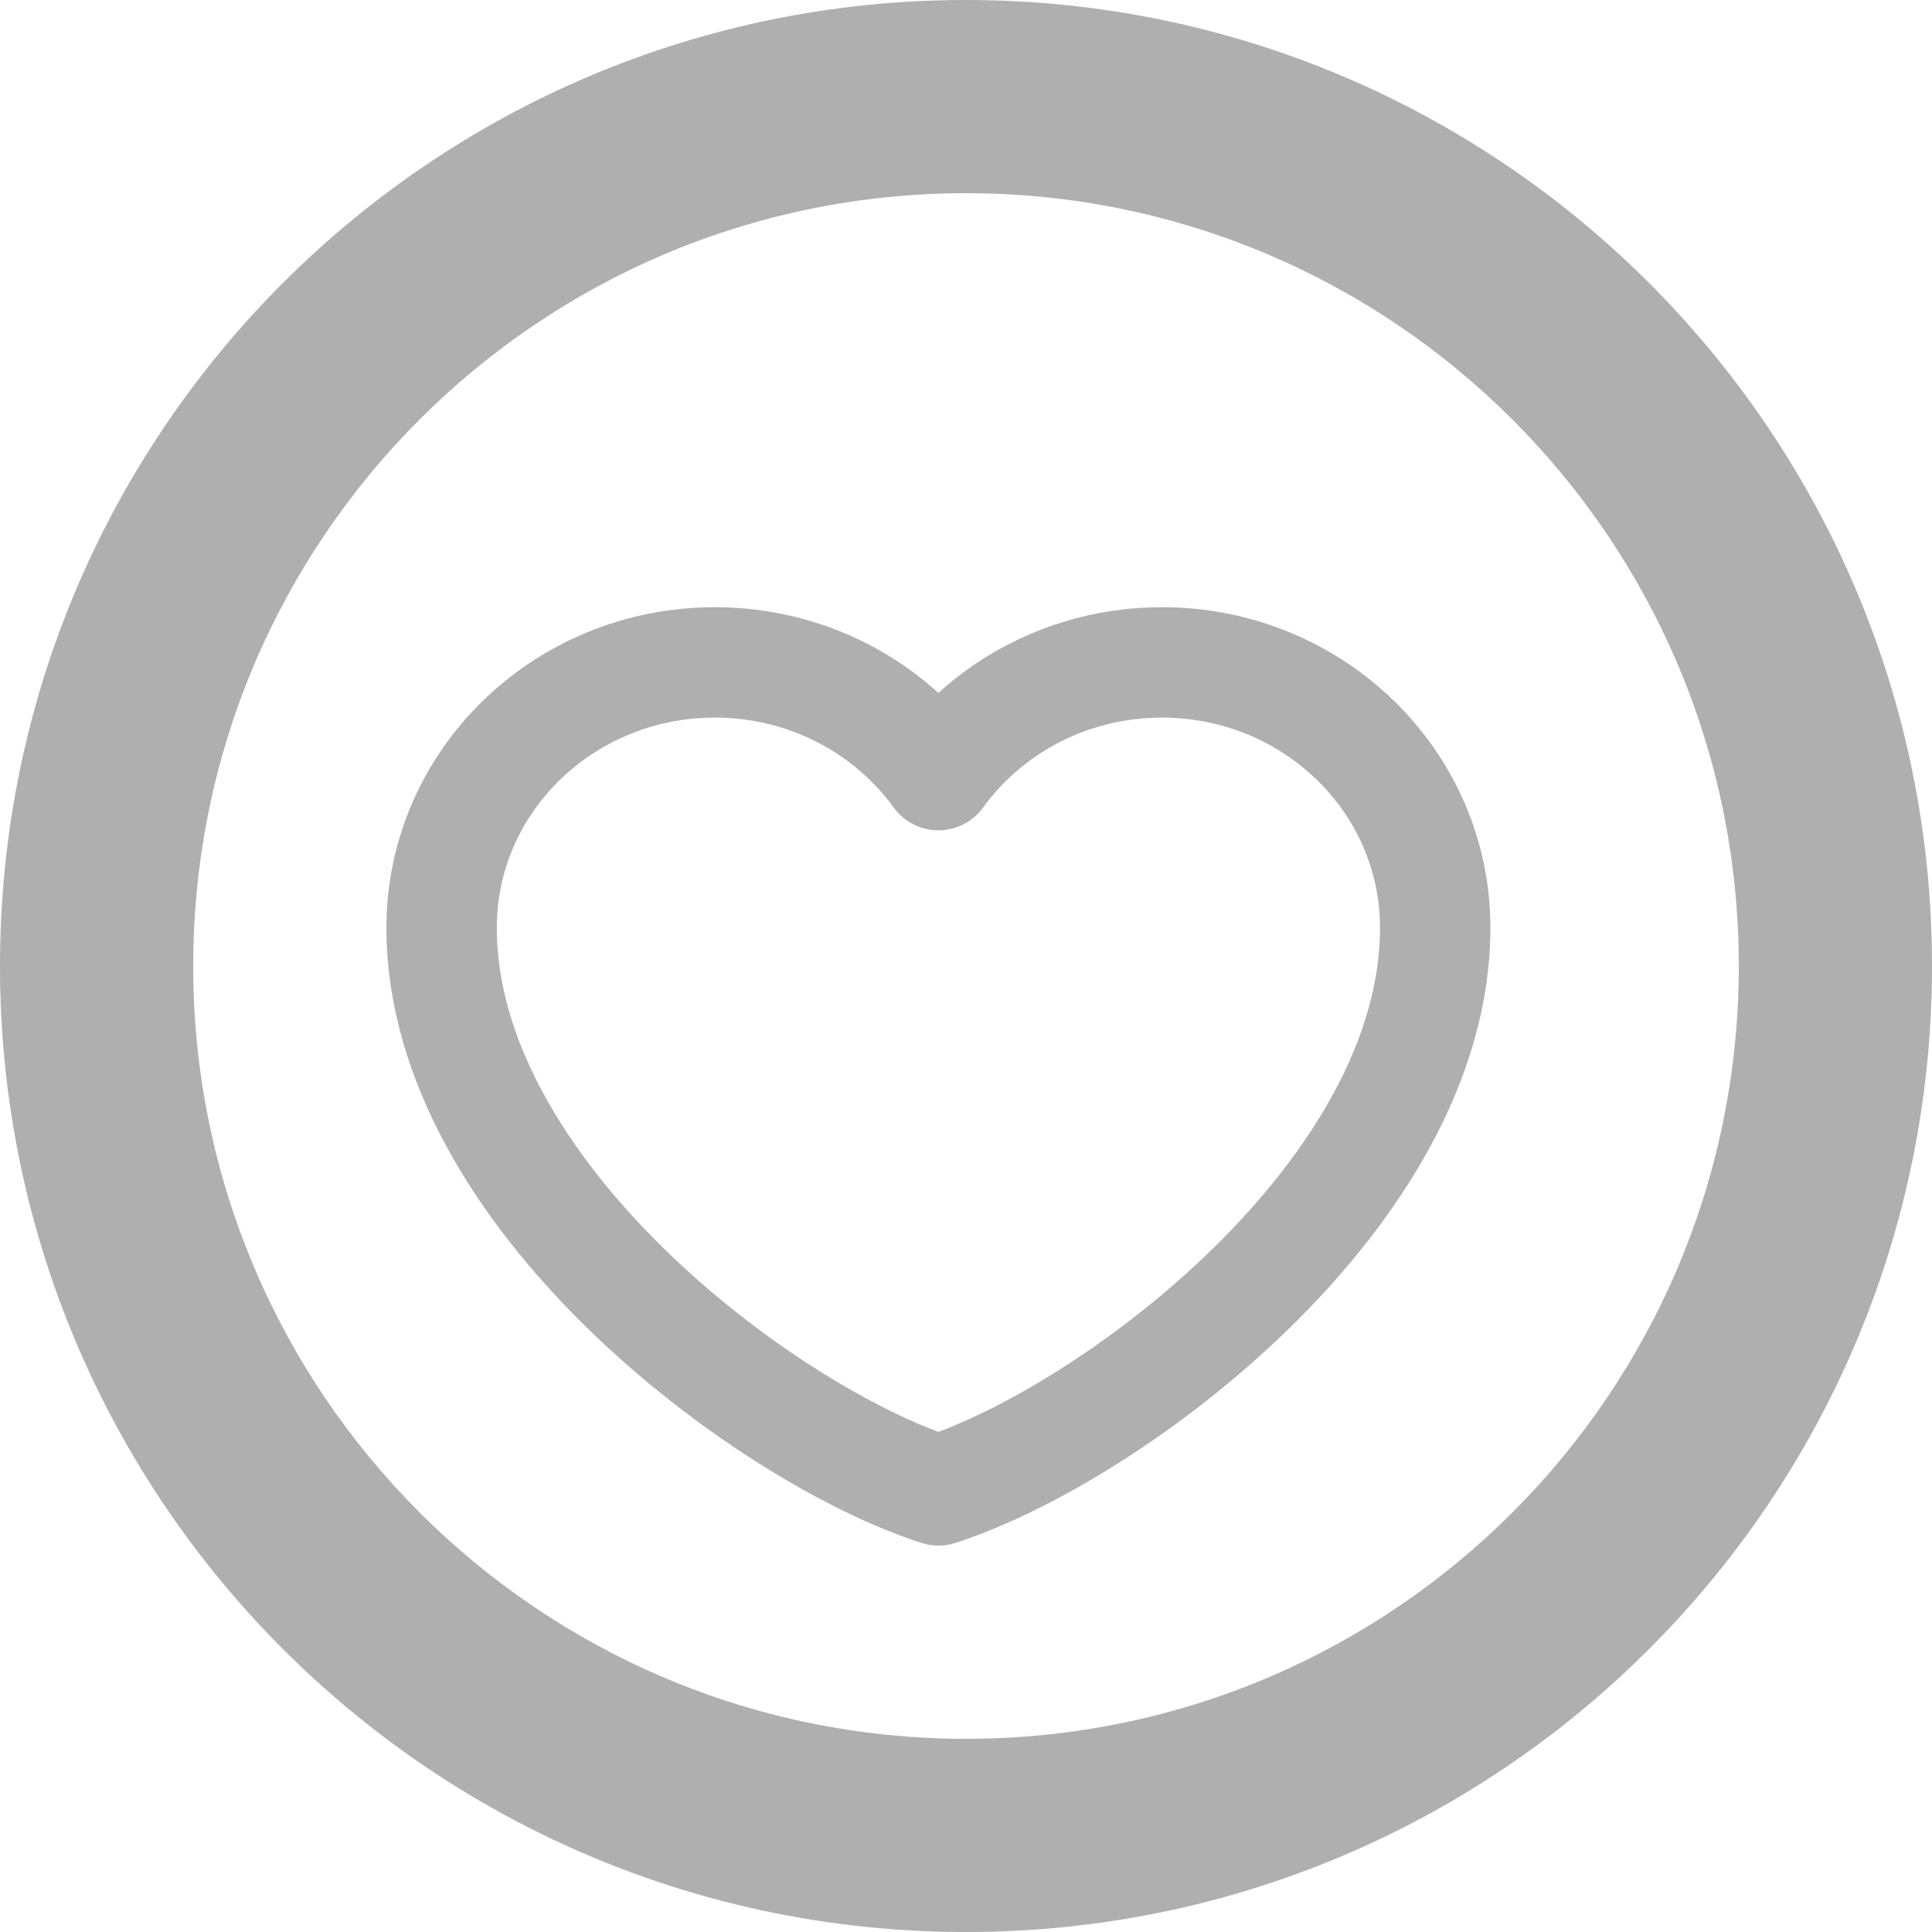
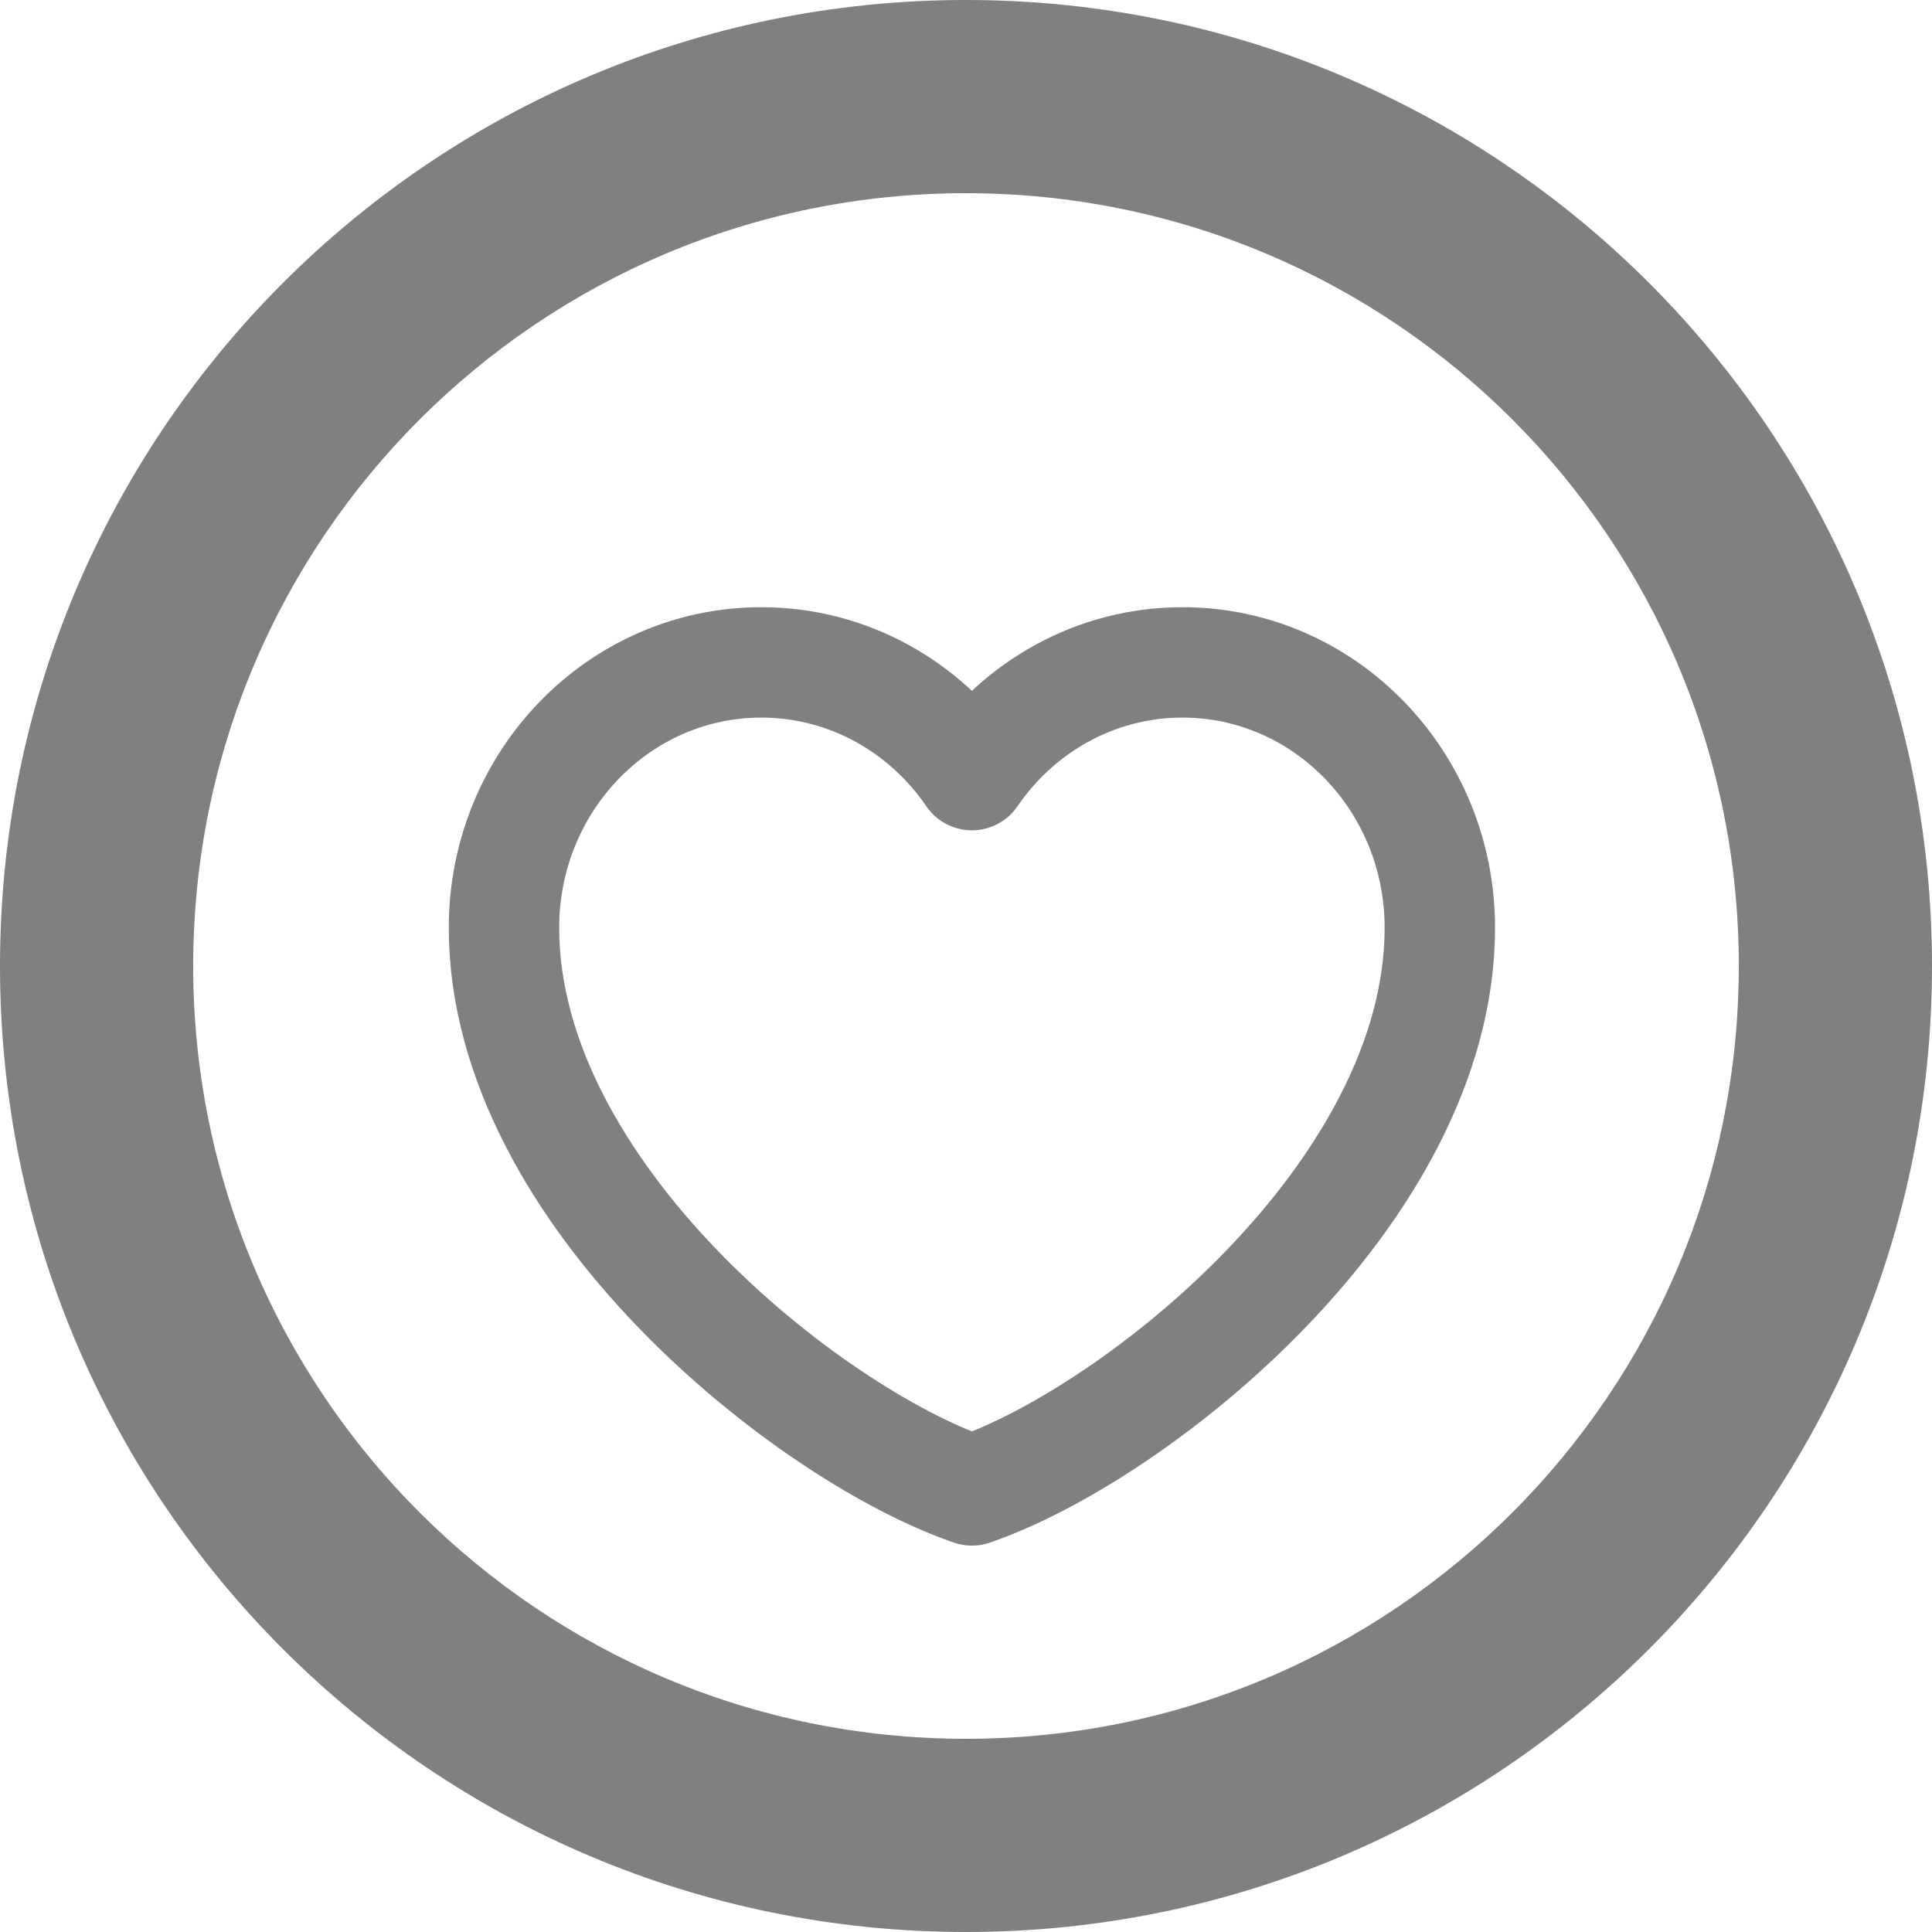
<svg xmlns="http://www.w3.org/2000/svg" width="35" height="35" viewBox="0 0 35 35" fill="none">
-   <path fill-rule="evenodd" fill="#AFAFAF" d="M17.5 0C27.165 0 35 7.835 35 17.5C35 27.165 27.165 35 17.5 35C7.835 35 0 27.165 0 17.5C0 7.835 7.835 0 17.5 0ZM17.5 3.5C25.232 3.5 31.5 9.768 31.5 17.5C31.5 25.232 25.232 31.5 17.5 31.5C9.768 31.5 3.5 25.232 3.5 17.5C3.5 9.768 9.768 3.5 17.5 3.5Z" />
-   <path d="M12.95 12C10.216 12 8 14.152 8 16.807C8 21.614 13.85 25.983 17 27C20.15 25.983 26 21.614 26 16.807C26 14.152 23.784 12 21.05 12C19.376 12 17.896 12.807 17 14.042C16.104 12.807 14.624 12 12.95 12Z" stroke="rgba(175, 175, 175, 1)" stroke-width="2" stroke-linejoin="round" stroke-linecap="round" />
+   <path fill-rule="evenodd" fill="#808080" d="M17.5 0C27.165 0 35 7.835 35 17.5C35 27.165 27.165 35 17.5 35C7.835 35 0 27.165 0 17.5C0 7.835 7.835 0 17.5 0ZM17.5 3.5C25.232 3.5 31.5 9.768 31.5 17.5C31.5 25.232 25.232 31.5 17.5 31.5C9.768 31.5 3.5 25.232 3.5 17.5C3.5 9.768 9.768 3.5 17.5 3.5Z" />
+   <path d="M13.793 12C11.217 12 9.13 14.152 9.13 16.807C9.13 21.614 14.64 25.983 17.607 27C20.574 25.983 26.084 21.614 26.084 16.807C26.084 14.152 23.997 12 21.422 12C19.845 12 18.451 12.807 17.607 14.042C16.764 12.807 15.369 12 13.793 12Z" stroke="rgba(128, 128, 128, 1)" stroke-width="2" stroke-linejoin="round" stroke-linecap="round" />
</svg>
